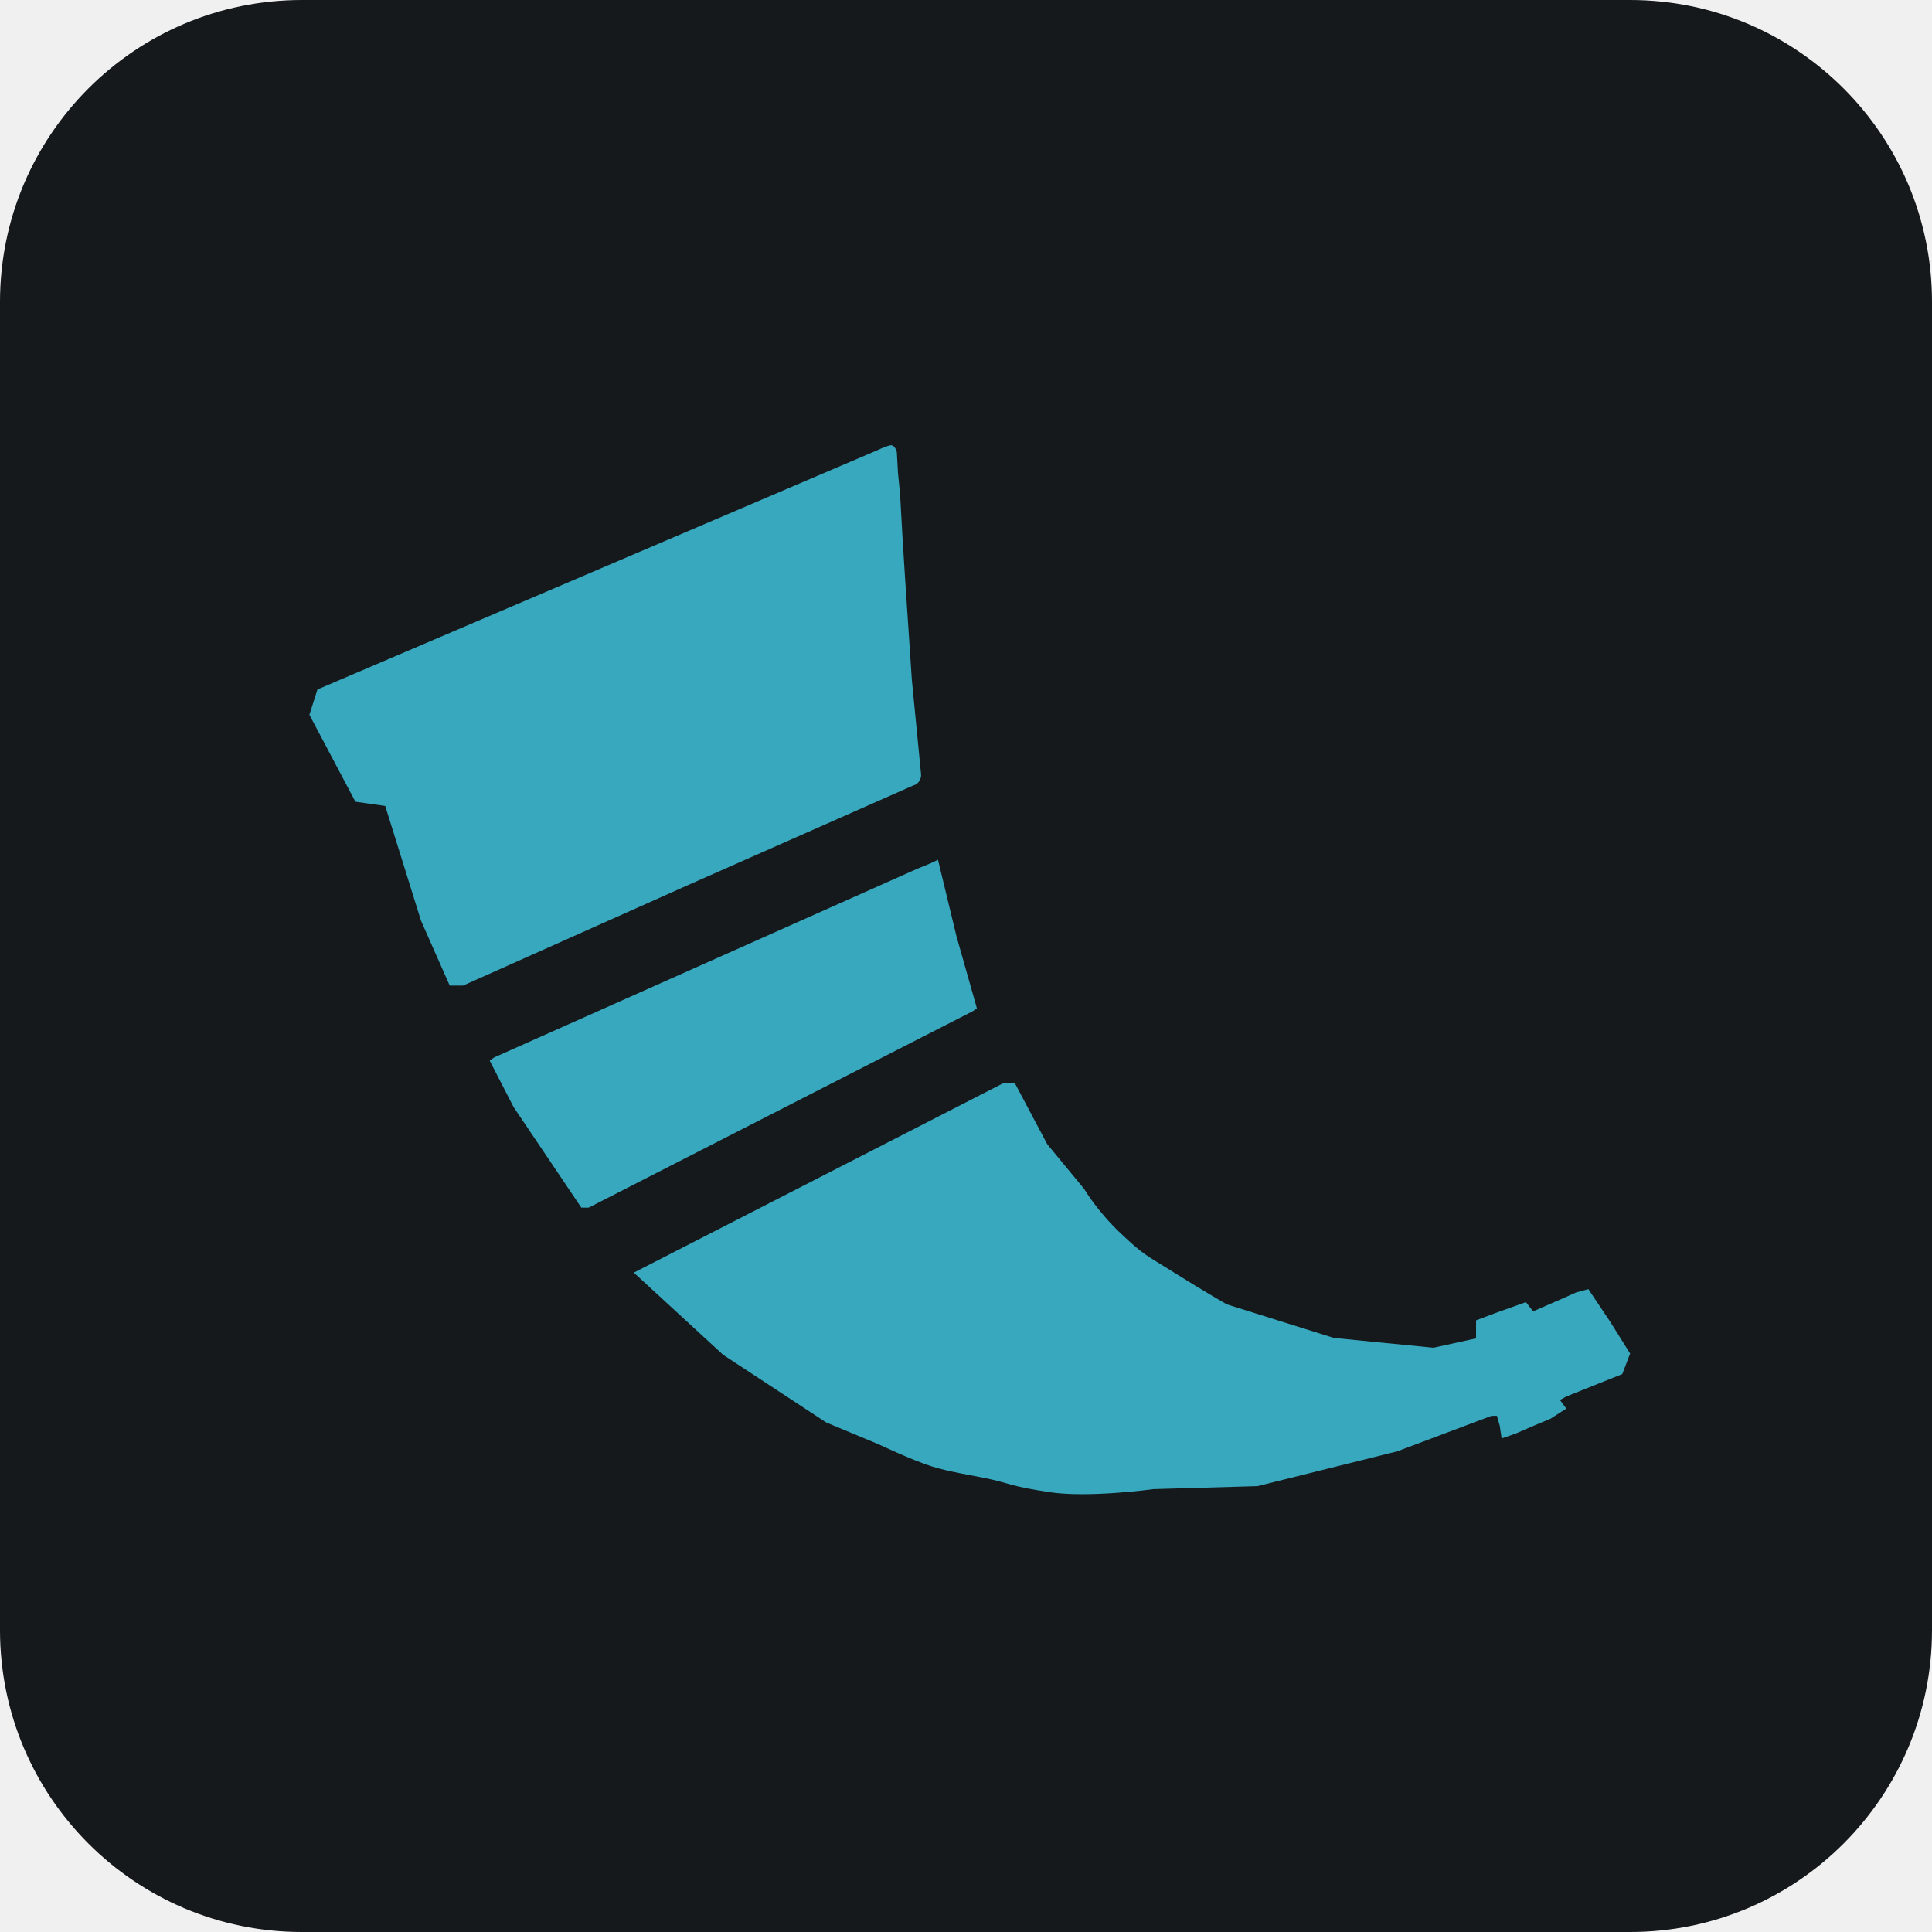
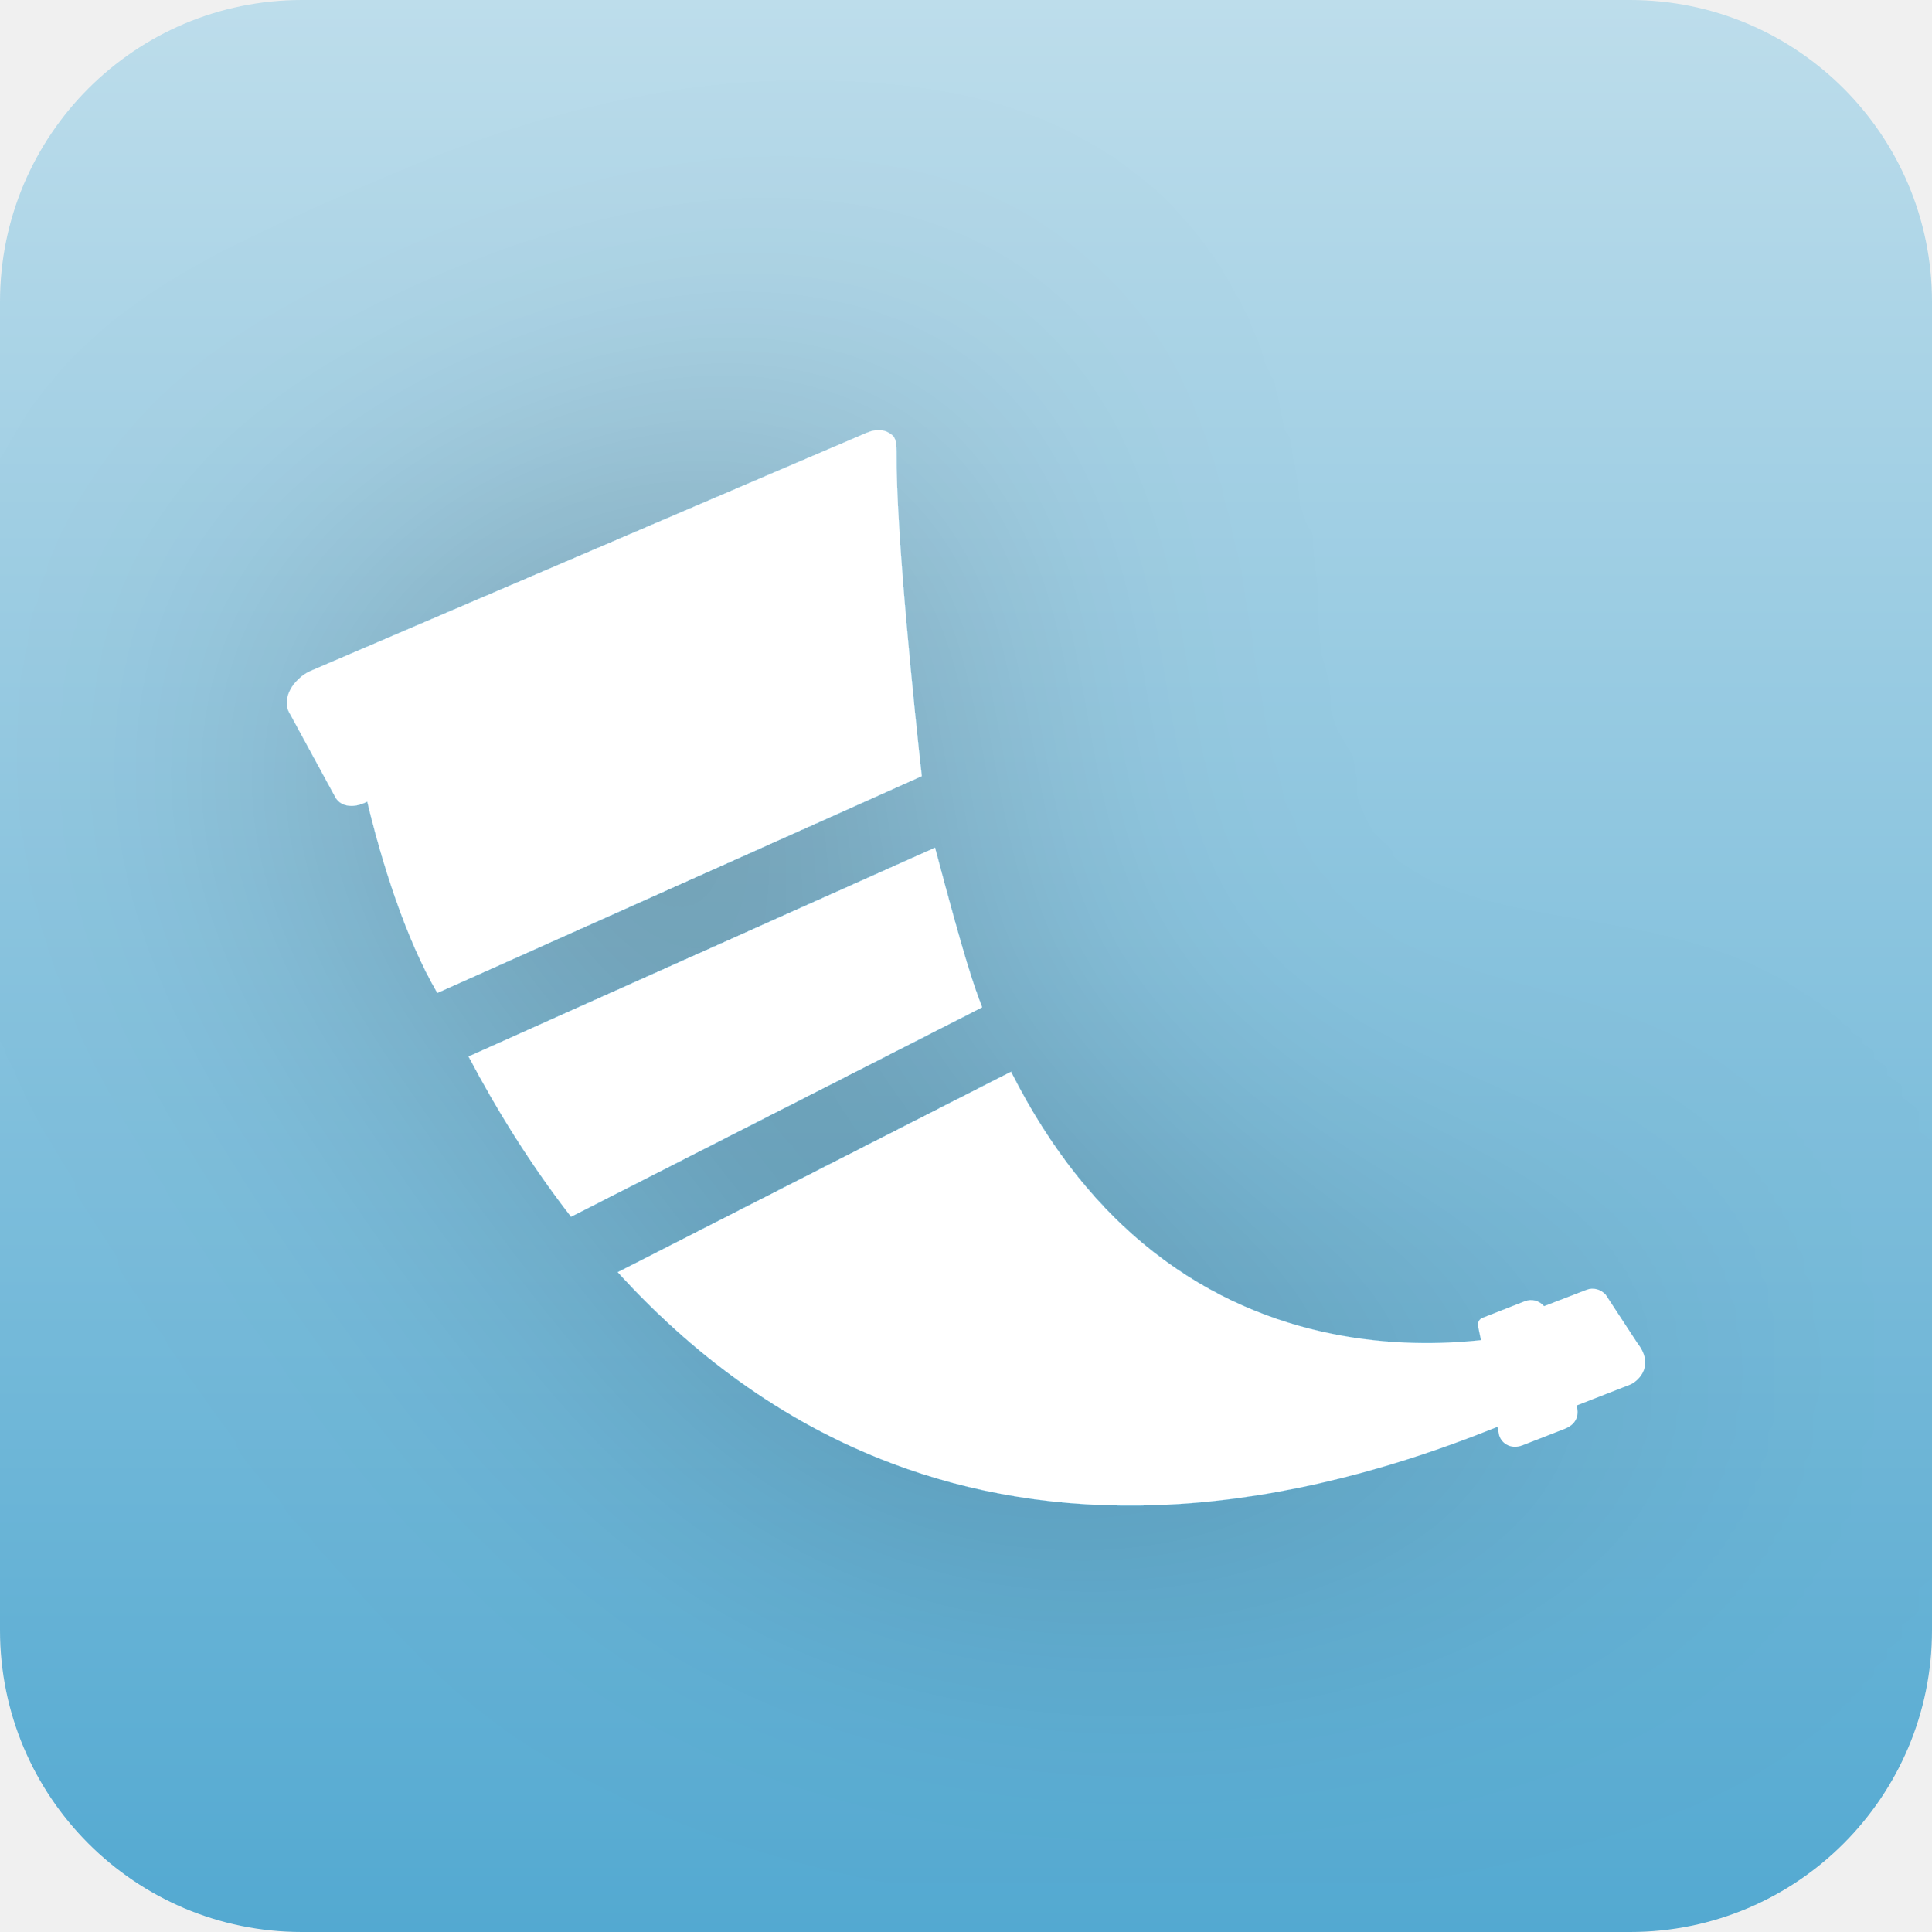
- <svg xmlns="http://www.w3.org/2000/svg" width="256" height="256" title="Flask" viewBox="0 0 256 256" fill="none" id="flask">
-   <style>
- #flask {
-     rect {fill: #15191C}
- 
-     @media (prefers-color-scheme: light) {
-         rect {fill: #F4F2ED}
-     }
- }
- </style>
-   <rect width="256" height="256" rx="40" fill="#15191C" />
-   <path d="M131.223 196.001C128.618 195.429 125.88 195.066 123.408 194.287C120.935 193.508 116.436 191.383 116.436 191.383L109.465 188.48L102.644 184.001L95.824 179.523L89.903 174.076L83.983 168.63L108.52 156.05L133.057 143.469H133.75H134.444L136.604 147.539L138.763 151.61L143.651 157.535C143.651 157.535 145.409 160.522 148.538 163.461C151.667 166.4 151.616 166.13 155.544 168.602C159.472 171.074 162.55 172.833 162.55 172.833L169.643 175.058L176.737 177.284L183.339 177.933L189.942 178.583L192.764 177.963L195.586 177.343V176.149V174.954L198.114 173.999L202.196 172.541L203.147 173.762L207.079 172.044L208.834 171.262L210.463 170.816L213.378 175.17L216 179.356L215.478 180.716L214.956 182.077L211.247 183.561L207.539 185.045L206.699 185.507L207.539 186.642L205.47 187.98L203.275 188.898L200.873 189.94L198.974 190.603L198.722 188.914L198.344 187.603H197.994H197.644L191.393 189.956L185.143 192.309L175.883 194.614L166.622 196.92L152.831 197.317C152.831 197.317 144.249 198.509 139.039 197.715C133.828 196.92 133.828 196.572 131.223 196.001ZM72.541 153.353L68.051 146.687L66.468 143.614L64.886 140.54L65.184 140.327L65.481 140.115L93.525 127.609L121.569 115.103C122.59 114.68 123.383 114.408 124.284 113.918L126.737 124.055L129.442 133.604L129.183 133.791L128.924 133.977L103.461 146.998L77.997 160.02H77.514H77.031L72.541 153.353ZM57.686 126.291L55.781 121.984L53.413 114.389L51.045 106.794L49.069 106.513L47.092 106.231L44.046 100.471L41 94.711L41.532 93.034L42.065 91.357L79.058 75.551L116.052 59.746C116.052 59.746 117.245 59.175 117.926 59.016C118.607 58.857 118.834 59.924 118.834 59.924L118.989 62.671L119.27 65.544L119.582 71.134L119.936 76.766L120.824 90.075L122.048 102.628C122.048 102.628 122.103 103.04 121.787 103.521C121.471 104.003 121.107 104.036 121.107 104.036L91.46 117.148L61.351 130.597H60.471H59.591L57.686 126.291Z" fill="#38A8BE" />
+ <svg xmlns="http://www.w3.org/2000/svg" width="256" height="256" title="Flask" viewBox="0 0 256 256" fill="none">
+   <rect width="256" height="256" rx="40" fill="url(#linearGradient)" />
+   <g filter="url(#filter)">
+     <path d="M118.801 59.84C118.78 58.346 118.627 57.844 117.829 57.384C117.071 56.882 115.925 56.872 114.83 57.353L41.147 88.904C40.052 89.385 39.019 90.347 38.466 91.39C37.914 92.434 37.852 93.539 38.282 94.327L44.433 105.625L44.514 105.758C45.18 106.813 46.684 107.089 48.219 106.413L48.669 106.219C50.593 114.283 53.745 124.374 57.951 131.568L122.137 102.842C121.216 94.512 118.698 70.585 118.801 59.83V59.84Z" fill="white" />
+     <path d="M123.897 112.328L62.086 139.99C65.719 146.877 70.201 154.184 75.666 161.225C93.82 151.974 111.985 142.723 130.14 133.471C128.963 130.422 127.817 127.116 123.897 112.328Z" fill="white" />
+     <path d="M217.136 178.233L212.766 171.561C212.111 170.834 211.098 170.558 210.208 170.916L204.6 173.076C203.935 172.339 202.973 172.063 202.031 172.431C200.199 173.147 198.357 173.874 196.526 174.59C195.932 174.815 195.768 175.255 195.881 175.829L196.239 177.578C185.903 178.694 168.434 178.141 152.787 165.851C145.869 160.427 139.381 152.752 133.967 142.016L81.857 168.573C91.385 179.042 103.348 188.324 118.207 193.911C138.879 201.699 165.221 202.436 198.429 189.061L198.613 190.002C198.777 191.056 200.046 192.172 201.765 191.496L207.281 189.347C209.174 188.631 209.185 187.178 208.908 186.236L216.011 183.463C216.809 183.156 219.285 181.242 217.157 178.233H217.136Z" fill="white" />
+   </g>
+   <filter id="filter" x="-12" y="7" width="280" height="242.498" filterUnits="userSpaceOnUse" color-interpolation-filters="sRGB">
+     <feFlood flood-opacity="0" result="BackgroundImageFix" />
+     <feColorMatrix in="SourceAlpha" type="matrix" values="0 0 0 0 0 0 0 0 0 0 0 0 0 0 0 0 0 0 127 0" result="hardAlpha" />
+     <feOffset />
+     <feGaussianBlur stdDeviation="25" />
+     <feComposite in2="hardAlpha" operator="out" />
+     <feColorMatrix type="matrix" values="0 0 0 0 0 0 0 0 0 0 0 0 0 0 0 0 0 0 0.25 0" />
+     <feBlend mode="normal" in2="BackgroundImageFix" result="effect1_dropShadow_189_100" />
+     <feBlend mode="normal" in="SourceGraphic" in2="effect1_dropShadow_189_100" result="shape" />
+   </filter>
+   <linearGradient id="linearGradient" x1="137.006" y1="0" x2="137.006" y2="256" gradientUnits="userSpaceOnUse">
+     <stop stop-color="#BDDDEB" />
+     <stop offset="1" stop-color="#53A9D1" />
+   </linearGradient>
</svg>
